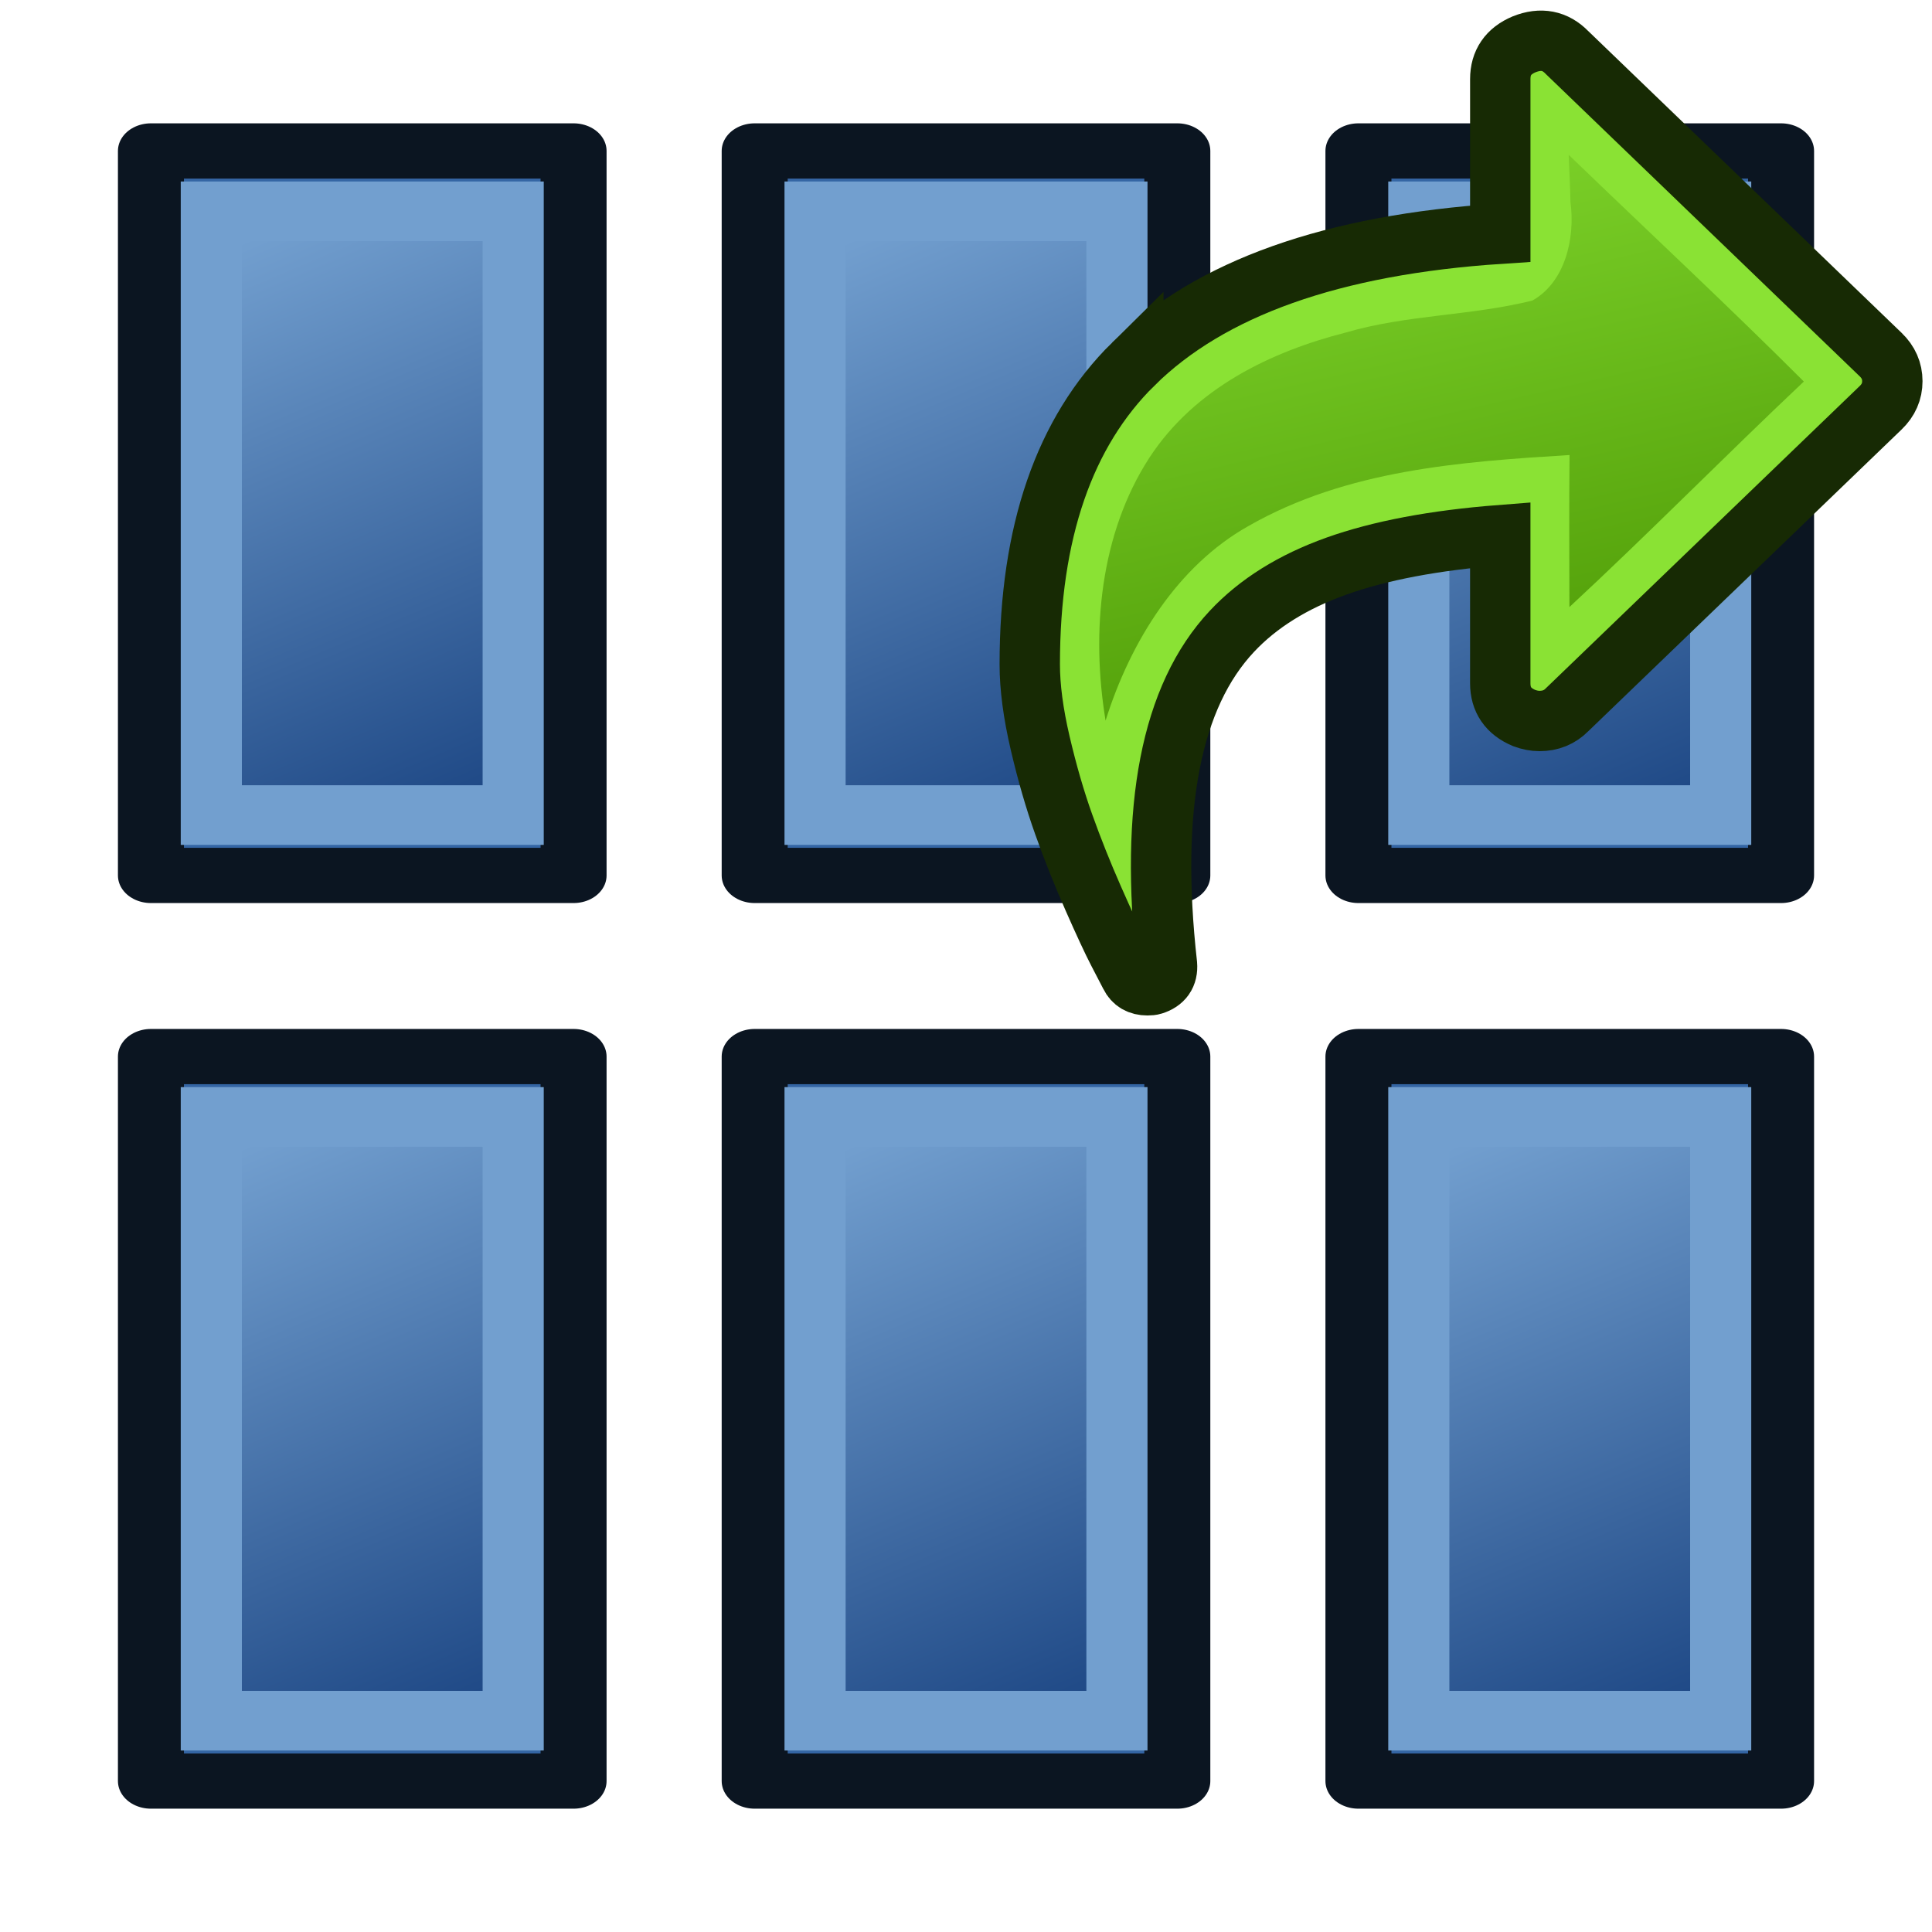
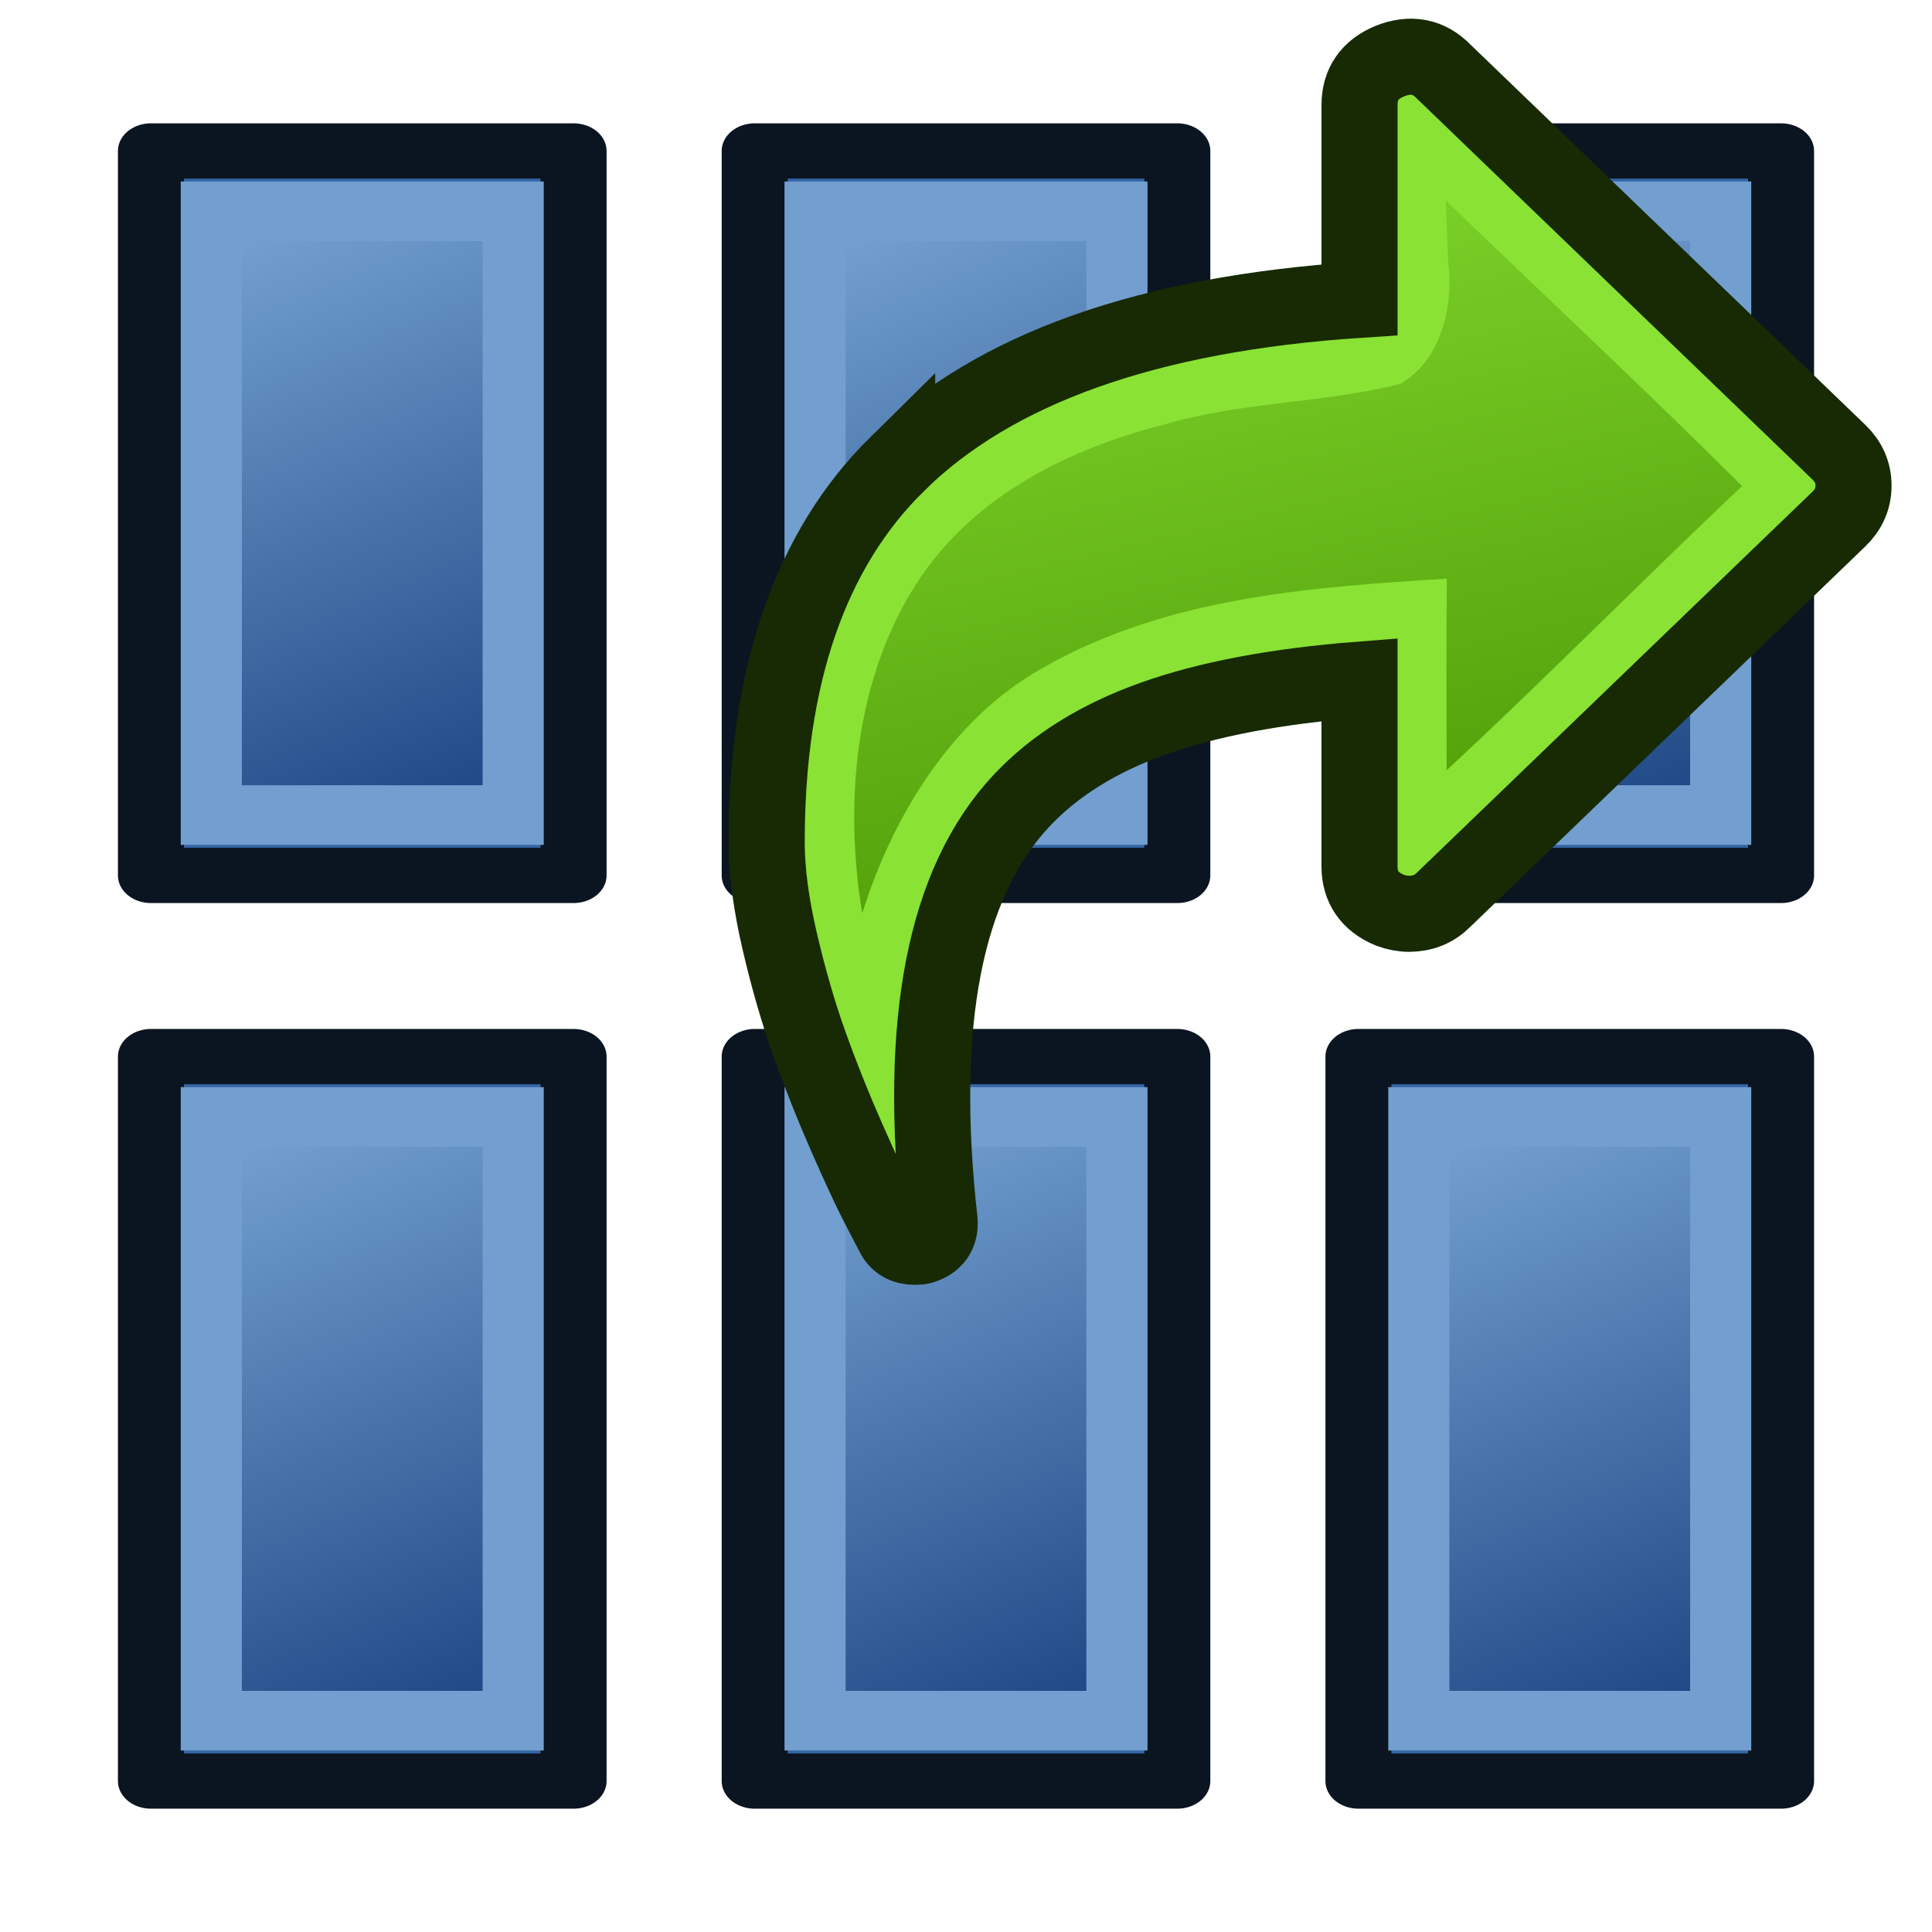
<svg xmlns="http://www.w3.org/2000/svg" xmlns:xlink="http://www.w3.org/1999/xlink" width="64px" height="64px" id="svg5821" version="1.1">
  <defs id="defs5823">
    <linearGradient id="linearGradient3791">
      <stop style="stop-color:#204a87;stop-opacity:1" offset="0" id="stop3793" />
      <stop style="stop-color:#729fcf;stop-opacity:1" offset="1" id="stop3795" />
    </linearGradient>
    <linearGradient id="linearGradient6349">
      <stop style="stop-color:#000000;stop-opacity:1;" offset="0" id="stop6351" />
      <stop style="stop-color:#000000;stop-opacity:0;" offset="1" id="stop6353" />
    </linearGradient>
    <linearGradient id="linearGradient3377">
      <stop style="stop-color:#0019a3;stop-opacity:1;" offset="0" id="stop3379" />
      <stop style="stop-color:#0069ff;stop-opacity:1;" offset="1" id="stop3381" />
    </linearGradient>
    <linearGradient xlink:href="#linearGradient3377" id="linearGradient3383" x1="901.188" y1="1190.875" x2="1267.906" y2="1190.875" gradientUnits="userSpaceOnUse" gradientTransform="matrix(-1,0,0,1,2199.356,0)" />
    <radialGradient xlink:href="#linearGradient6349" id="radialGradient6355" cx="1103.64" cy="1424.447" fx="1103.64" fy="1424.447" r="194.406" gradientTransform="matrix(-1.43075,-1.3605156e-7,-1.202713e-8,0.1264801,2674.749,1244.283)" gradientUnits="userSpaceOnUse" />
    <linearGradient xlink:href="#linearGradient3791" id="linearGradient3797" x1="939.988" y1="1097.512" x2="893.257" y2="989.777" gradientUnits="userSpaceOnUse" />
    <linearGradient xlink:href="#linearGradient3791-6" id="linearGradient3797-3" x1="939.988" y1="1097.512" x2="893.257" y2="989.777" gradientUnits="userSpaceOnUse" />
    <linearGradient id="linearGradient3791-6">
      <stop style="stop-color:#204a87;stop-opacity:1" offset="0" id="stop3793-7" />
      <stop style="stop-color:#729fcf;stop-opacity:1" offset="1" id="stop3795-5" />
    </linearGradient>
    <linearGradient xlink:href="#linearGradient3791-6" id="linearGradient3820" x1="939.988" y1="1097.512" x2="893.257" y2="989.777" gradientUnits="userSpaceOnUse" />
    <linearGradient y2="989.777" x2="893.257" y1="1097.512" x1="939.988" gradientUnits="userSpaceOnUse" id="linearGradient3834" xlink:href="#linearGradient3791-6" />
    <linearGradient xlink:href="#linearGradient3791-6-7" id="linearGradient3797-3-2" x1="939.988" y1="1097.512" x2="893.257" y2="989.777" gradientUnits="userSpaceOnUse" />
    <linearGradient id="linearGradient3791-6-7">
      <stop style="stop-color:#204a87;stop-opacity:1" offset="0" id="stop3793-7-0" />
      <stop style="stop-color:#729fcf;stop-opacity:1" offset="1" id="stop3795-5-9" />
    </linearGradient>
    <linearGradient y2="989.777" x2="893.257" y1="1097.512" x1="939.988" gradientUnits="userSpaceOnUse" id="linearGradient3834-3" xlink:href="#linearGradient3791-6-7" />
    <linearGradient xlink:href="#linearGradient3791-0" id="linearGradient3797-6" x1="939.988" y1="1097.512" x2="893.257" y2="989.777" gradientUnits="userSpaceOnUse" />
    <linearGradient id="linearGradient3791-0">
      <stop style="stop-color:#204a87;stop-opacity:1" offset="0" id="stop3793-6" />
      <stop style="stop-color:#729fcf;stop-opacity:1" offset="1" id="stop3795-2" />
    </linearGradient>
    <linearGradient xlink:href="#linearGradient3791-0" id="linearGradient3896" x1="939.988" y1="1097.512" x2="893.257" y2="989.777" gradientUnits="userSpaceOnUse" />
    <linearGradient y2="989.777" x2="893.257" y1="1097.512" x1="939.988" gradientUnits="userSpaceOnUse" id="linearGradient3916" xlink:href="#linearGradient3791-0" />
    <linearGradient xlink:href="#linearGradient3791-6-9" id="linearGradient3797-3-28" x1="939.988" y1="1097.512" x2="893.257" y2="989.777" gradientUnits="userSpaceOnUse" />
    <linearGradient id="linearGradient3791-6-9">
      <stop style="stop-color:#204a87;stop-opacity:1" offset="0" id="stop3793-7-7" />
      <stop style="stop-color:#729fcf;stop-opacity:1" offset="1" id="stop3795-5-3" />
    </linearGradient>
    <linearGradient y2="989.777" x2="893.257" y1="1097.512" x1="939.988" gradientUnits="userSpaceOnUse" id="linearGradient3834-6" xlink:href="#linearGradient3791-6-9" />
    <linearGradient xlink:href="#linearGradient3791-2" id="linearGradient3797-1" x1="939.988" y1="1097.512" x2="893.257" y2="989.777" gradientUnits="userSpaceOnUse" />
    <linearGradient id="linearGradient3791-2">
      <stop style="stop-color:#204a87;stop-opacity:1" offset="0" id="stop3793-9" />
      <stop style="stop-color:#729fcf;stop-opacity:1" offset="1" id="stop3795-3" />
    </linearGradient>
    <linearGradient xlink:href="#linearGradient3791-2" id="linearGradient3896-1" x1="939.988" y1="1097.512" x2="893.257" y2="989.777" gradientUnits="userSpaceOnUse" />
    <linearGradient y2="989.777" x2="893.257" y1="1097.512" x1="939.988" gradientUnits="userSpaceOnUse" id="linearGradient3916-9" xlink:href="#linearGradient3791-2" />
    <linearGradient xlink:href="#linearGradient3774" id="linearGradient5137" gradientUnits="userSpaceOnUse" gradientTransform="matrix(-0.5196405,0,0,0.5004219,1386.353,982.2138)" x1="288.112" y1="358.158" x2="372.525" y2="7.542" />
    <linearGradient id="linearGradient3774">
      <stop style="stop-color:#4e9a06;stop-opacity:1" offset="0" id="stop3776" />
      <stop style="stop-color:#8ae234;stop-opacity:1" offset="1" id="stop3778" />
    </linearGradient>
  </defs>
  <g id="layer1">
    <g id="g3360" transform="matrix(0.1367863,0,0,0.1367863,-119.1552,-134.8696)">
      <g id="g3799">
        <g id="g3956">
          <g id="g3812" transform="matrix(1.752166,0,0,1.465731,-647.2414,-419.4328)" style="fill:#3465a4;stroke:#0b1521;stroke-width:9.124;stroke-opacity:1">
            <rect y="983.792" x="887.416" height="119.706" width="58.413" id="rect3808" style="fill:#3465a4;fill-opacity:1;fill-rule:nonzero;stroke:#0b1521;stroke-width:9.124;stroke-linecap:round;stroke-linejoin:round;stroke-miterlimit:4;stroke-opacity:1;stroke-dasharray:none;stroke-dashoffset:0" />
          </g>
          <g id="g3812-0" transform="matrix(1.251547,0,0,1.221442,-188.3633,-164.4824)" style="fill:url(#linearGradient3797);stroke:#729fcf;stroke-width:11.826;stroke-opacity:1;stroke-linecap:square;stroke-miterlimit:4;stroke-dasharray:none;stroke-linejoin:miter;fill-opacity:1">
            <rect y="983.792" x="887.416" height="119.706" width="58.413" id="rect3808-6" style="fill:url(#linearGradient3797);fill-opacity:1.0;fill-rule:nonzero;stroke:#729fcf;stroke-width:11.826;stroke-linecap:square;stroke-linejoin:miter;stroke-miterlimit:4;stroke-opacity:1;stroke-dasharray:none;stroke-dashoffset:0" />
          </g>
        </g>
      </g>
      <g transform="translate(-2.5969387e-5,219.3202)" id="g3799-3">
        <g id="g3956-5">
          <g id="g3812-6" transform="matrix(1.752166,0,0,1.465731,-647.2414,-419.4328)" style="fill:#3465a4;stroke:#0b1521;stroke-width:9.124;stroke-opacity:1">
            <rect y="983.792" x="887.416" height="119.706" width="58.413" id="rect3808-2" style="fill:#3465a4;fill-opacity:1;fill-rule:nonzero;stroke:#0b1521;stroke-width:9.124;stroke-linecap:round;stroke-linejoin:round;stroke-miterlimit:4;stroke-opacity:1;stroke-dasharray:none;stroke-dashoffset:0" />
          </g>
          <g id="g3812-0-9" transform="matrix(1.251547,0,0,1.221442,-188.3633,-164.4824)" style="fill:url(#linearGradient3797-3);fill-opacity:1;stroke:#729fcf;stroke-width:11.826;stroke-linecap:square;stroke-linejoin:miter;stroke-miterlimit:4;stroke-opacity:1;stroke-dasharray:none">
            <rect y="983.792" x="887.416" height="119.706" width="58.413" id="rect3808-6-1" style="fill:url(#linearGradient3834);fill-opacity:1;fill-rule:nonzero;stroke:#729fcf;stroke-width:11.826;stroke-linecap:square;stroke-linejoin:miter;stroke-miterlimit:4;stroke-opacity:1;stroke-dasharray:none;stroke-dashoffset:0" />
          </g>
        </g>
      </g>
      <g transform="translate(146.2134,-3.0142166e-5)" id="g3799-6">
        <g id="g3956-1">
          <g id="g3812-8" transform="matrix(1.752166,0,0,1.465731,-647.2414,-419.4328)" style="fill:#3465a4;stroke:#0b1521;stroke-width:9.124;stroke-opacity:1">
            <rect y="983.792" x="887.416" height="119.706" width="58.413" id="rect3808-7" style="fill:#3465a4;fill-opacity:1;fill-rule:nonzero;stroke:#0b1521;stroke-width:9.124;stroke-linecap:round;stroke-linejoin:round;stroke-miterlimit:4;stroke-opacity:1;stroke-dasharray:none;stroke-dashoffset:0" />
          </g>
          <g id="g3812-0-92" transform="matrix(1.251547,0,0,1.221442,-188.3633,-164.4824)" style="fill:url(#linearGradient3797-6);fill-opacity:1;stroke:#729fcf;stroke-width:11.826;stroke-linecap:square;stroke-linejoin:miter;stroke-miterlimit:4;stroke-opacity:1;stroke-dasharray:none">
            <rect y="983.792" x="887.416" height="119.706" width="58.413" id="rect3808-6-0" style="fill:url(#linearGradient3916);fill-opacity:1;fill-rule:nonzero;stroke:#729fcf;stroke-width:11.826;stroke-linecap:square;stroke-linejoin:miter;stroke-miterlimit:4;stroke-opacity:1;stroke-dasharray:none;stroke-dashoffset:0" />
          </g>
        </g>
      </g>
      <g transform="translate(146.2134,219.3202)" id="g3799-3-2">
        <g id="g3956-5-3">
          <g id="g3812-6-7" transform="matrix(1.752166,0,0,1.465731,-647.2414,-419.4328)" style="fill:#3465a4;stroke:#0b1521;stroke-width:9.124;stroke-opacity:1">
            <rect y="983.792" x="887.416" height="119.706" width="58.413" id="rect3808-2-5" style="fill:#3465a4;fill-opacity:1;fill-rule:nonzero;stroke:#0b1521;stroke-width:9.124;stroke-linecap:round;stroke-linejoin:round;stroke-miterlimit:4;stroke-opacity:1;stroke-dasharray:none;stroke-dashoffset:0" />
          </g>
          <g id="g3812-0-9-9" transform="matrix(1.251547,0,0,1.221442,-188.3633,-164.4824)" style="fill:url(#linearGradient3797-3-2);fill-opacity:1;stroke:#729fcf;stroke-width:11.826;stroke-linecap:square;stroke-linejoin:miter;stroke-miterlimit:4;stroke-opacity:1;stroke-dasharray:none">
            <rect y="983.792" x="887.416" height="119.706" width="58.413" id="rect3808-6-1-2" style="fill:url(#linearGradient3834-3);fill-opacity:1;fill-rule:nonzero;stroke:#729fcf;stroke-width:11.826;stroke-linecap:square;stroke-linejoin:miter;stroke-miterlimit:4;stroke-opacity:1;stroke-dasharray:none;stroke-dashoffset:0" />
          </g>
        </g>
      </g>
      <g transform="translate(292.4269,-3.1029367e-7)" id="g3799-4">
        <g id="g3956-7">
          <g id="g3812-84" transform="matrix(1.752166,0,0,1.465731,-647.2414,-419.4328)" style="fill:#3465a4;stroke:#0b1521;stroke-width:9.124;stroke-opacity:1">
            <rect y="983.792" x="887.416" height="119.706" width="58.413" id="rect3808-5" style="fill:#3465a4;fill-opacity:1;fill-rule:nonzero;stroke:#0b1521;stroke-width:9.124;stroke-linecap:round;stroke-linejoin:round;stroke-miterlimit:4;stroke-opacity:1;stroke-dasharray:none;stroke-dashoffset:0" />
          </g>
          <g id="g3812-0-0" transform="matrix(1.251547,0,0,1.221442,-188.3633,-164.4824)" style="fill:url(#linearGradient3797-1);fill-opacity:1;stroke:#729fcf;stroke-width:11.826;stroke-linecap:square;stroke-linejoin:miter;stroke-miterlimit:4;stroke-opacity:1;stroke-dasharray:none">
            <rect y="983.792" x="887.416" height="119.706" width="58.413" id="rect3808-6-3" style="fill:url(#linearGradient3916-9);fill-opacity:1;fill-rule:nonzero;stroke:#729fcf;stroke-width:11.826;stroke-linecap:square;stroke-linejoin:miter;stroke-miterlimit:4;stroke-opacity:1;stroke-dasharray:none;stroke-dashoffset:0" />
          </g>
        </g>
      </g>
      <g transform="translate(292.4269,219.3202)" id="g3799-3-6">
        <g id="g3956-5-1">
          <g id="g3812-6-0" transform="matrix(1.752166,0,0,1.465731,-647.2414,-419.4328)" style="fill:#3465a4;stroke:#0b1521;stroke-width:9.124;stroke-opacity:1">
            <rect y="983.792" x="887.416" height="119.706" width="58.413" id="rect3808-2-6" style="fill:#3465a4;fill-opacity:1;fill-rule:nonzero;stroke:#0b1521;stroke-width:9.124;stroke-linecap:round;stroke-linejoin:round;stroke-miterlimit:4;stroke-opacity:1;stroke-dasharray:none;stroke-dashoffset:0" />
          </g>
          <g id="g3812-0-9-3" transform="matrix(1.251547,0,0,1.221442,-188.3633,-164.4824)" style="fill:url(#linearGradient3797-3-28);fill-opacity:1;stroke:#729fcf;stroke-width:11.826;stroke-linecap:square;stroke-linejoin:miter;stroke-miterlimit:4;stroke-opacity:1;stroke-dasharray:none">
            <rect y="983.792" x="887.416" height="119.706" width="58.413" id="rect3808-6-1-20" style="fill:url(#linearGradient3834-6);fill-opacity:1;fill-rule:nonzero;stroke:#729fcf;stroke-width:11.826;stroke-linecap:square;stroke-linejoin:miter;stroke-miterlimit:4;stroke-opacity:1;stroke-dasharray:none;stroke-dashoffset:0" />
          </g>
        </g>
      </g>
-       <g id="g4218">
-         <path style="fill:#8ae234;fill-opacity:1;stroke:#172a04;stroke-width:14.621;stroke-miterlimit:4;stroke-dasharray:none;stroke-opacity:1;opacity:1" d="m 1145.565,1074.154 c 18.594,-18.383 48.217,-28.906 88.869,-31.574 l 0,-37.433 c 0,-4 1.929,-6.81 5.787,-8.43 4.055,-1.616 7.517,-0.952 10.385,2.001 l 75.958,73.151 c 1.88,1.812 2.818,3.954 2.818,6.43 0,2.477 -0.939,4.619 -2.818,6.429 l -75.96,73.15 c -1.783,1.81 -4.006,2.715 -6.677,2.715 -1.187,0 -2.422,-0.238 -3.708,-0.714 -3.857,-1.62 -5.788,-4.427 -5.788,-8.43 l 0,-35.862 c -15.923,1.239 -29.15,3.739 -39.688,7.501 -10.533,3.763 -18.964,9.025 -25.295,15.788 -14.738,15.716 -19.981,42.621 -15.727,80.724 0.195,2.478 -0.939,4.096 -3.413,4.858 -0.297,0.097 -0.741,0.142 -1.335,0.142 -1.978,0 -3.361,-0.809 -4.154,-2.429 l -2.967,-5.715 c -1.383,-2.668 -3.386,-6.978 -6.007,-12.931 -2.619,-5.956 -4.997,-11.907 -7.124,-17.861 -2.127,-5.952 -4.03,-12.524 -5.712,-19.715 -1.681,-7.194 -2.522,-13.551 -2.522,-19.074 0,-32.004 8.361,-56.243 25.078,-72.722 z" id="path4228" />
-         <path id="path5135" d="m 1252.646,1025.062 c 18.444,17.762 37.163,35.196 55.306,53.324 -19.091,18.007 -37.542,36.784 -56.775,54.618 -0.018,-12.274 -0.087,-24.549 0.032,-36.823 -26.446,1.641 -53.969,3.575 -77.82,17.23 -17.009,9.58 -28.488,27.811 -34.539,47.088 -3.574,-21.597 -1.29,-45.341 10.607,-63.661 11.027,-16.901 29.536,-25.727 47.629,-30.34 14.784,-4.328 30.256,-4.013 45.128,-7.726 7.839,-4.398 10.419,-14.928 9.218,-23.842 -0.062,-3.792 -0.289,-7.633 -0.432,-11.451 0.549,0.527 1.098,1.055 1.647,1.583 z" style="fill:url(#linearGradient5137);fill-opacity:1;stroke:none;stroke-width:34.753;stroke-miterlimit:4;stroke-dasharray:none;stroke-opacity:1;opacity:1" />
+       <g id="g4218" transform="matrix(1.26,0,0,1.26,-355.0363,-255.0609)">
+         <path style="opacity:1;fill:#8ae234;fill-opacity:1;stroke:#172a04;stroke-width:14.621;stroke-miterlimit:4;stroke-dasharray:none;stroke-opacity:1" d="m 1145.565,1074.154 c 18.594,-18.383 48.217,-28.906 88.869,-31.574 v -37.433 c 0,-4 1.929,-6.81 5.787,-8.43 4.055,-1.616 7.517,-0.952 10.385,2.001 l 75.958,73.151 c 1.88,1.812 2.818,3.954 2.818,6.43 0,2.477 -0.939,4.619 -2.818,6.429 l -75.96,73.15 c -1.783,1.81 -4.006,2.715 -6.677,2.715 -1.187,0 -2.422,-0.238 -3.708,-0.714 -3.857,-1.62 -5.788,-4.427 -5.788,-8.43 v -35.862 c -15.923,1.239 -29.15,3.739 -39.688,7.501 -10.533,3.763 -18.964,9.025 -25.295,15.788 -14.738,15.716 -19.981,42.621 -15.727,80.724 0.195,2.478 -0.939,4.096 -3.413,4.858 -0.297,0.097 -0.741,0.142 -1.335,0.142 -1.978,0 -3.361,-0.809 -4.154,-2.429 l -2.967,-5.715 c -1.383,-2.668 -3.386,-6.978 -6.007,-12.931 -2.619,-5.956 -4.997,-11.907 -7.124,-17.861 -2.127,-5.952 -4.03,-12.524 -5.712,-19.715 -1.681,-7.194 -2.522,-13.551 -2.522,-19.074 0,-32.004 8.361,-56.243 25.078,-72.722 z" id="path4228" />
+         <path id="path5135" d="m 1252.646,1025.062 c 18.444,17.762 37.163,35.196 55.306,53.324 -19.091,18.007 -37.542,36.784 -56.775,54.618 -0.018,-12.274 -0.087,-24.549 0.032,-36.823 -26.446,1.641 -53.969,3.575 -77.82,17.23 -17.009,9.58 -28.488,27.811 -34.539,47.088 -3.574,-21.597 -1.29,-45.341 10.607,-63.661 11.027,-16.901 29.536,-25.727 47.629,-30.34 14.784,-4.328 30.256,-4.013 45.128,-7.726 7.839,-4.398 10.419,-14.928 9.218,-23.842 -0.062,-3.792 -0.289,-7.633 -0.432,-11.451 0.549,0.527 1.098,1.055 1.647,1.583 z" style="opacity:1;fill:url(#linearGradient5137);fill-opacity:1;stroke:none;stroke-width:34.753;stroke-miterlimit:4;stroke-dasharray:none;stroke-opacity:1" />
      </g>
    </g>
  </g>
</svg>
